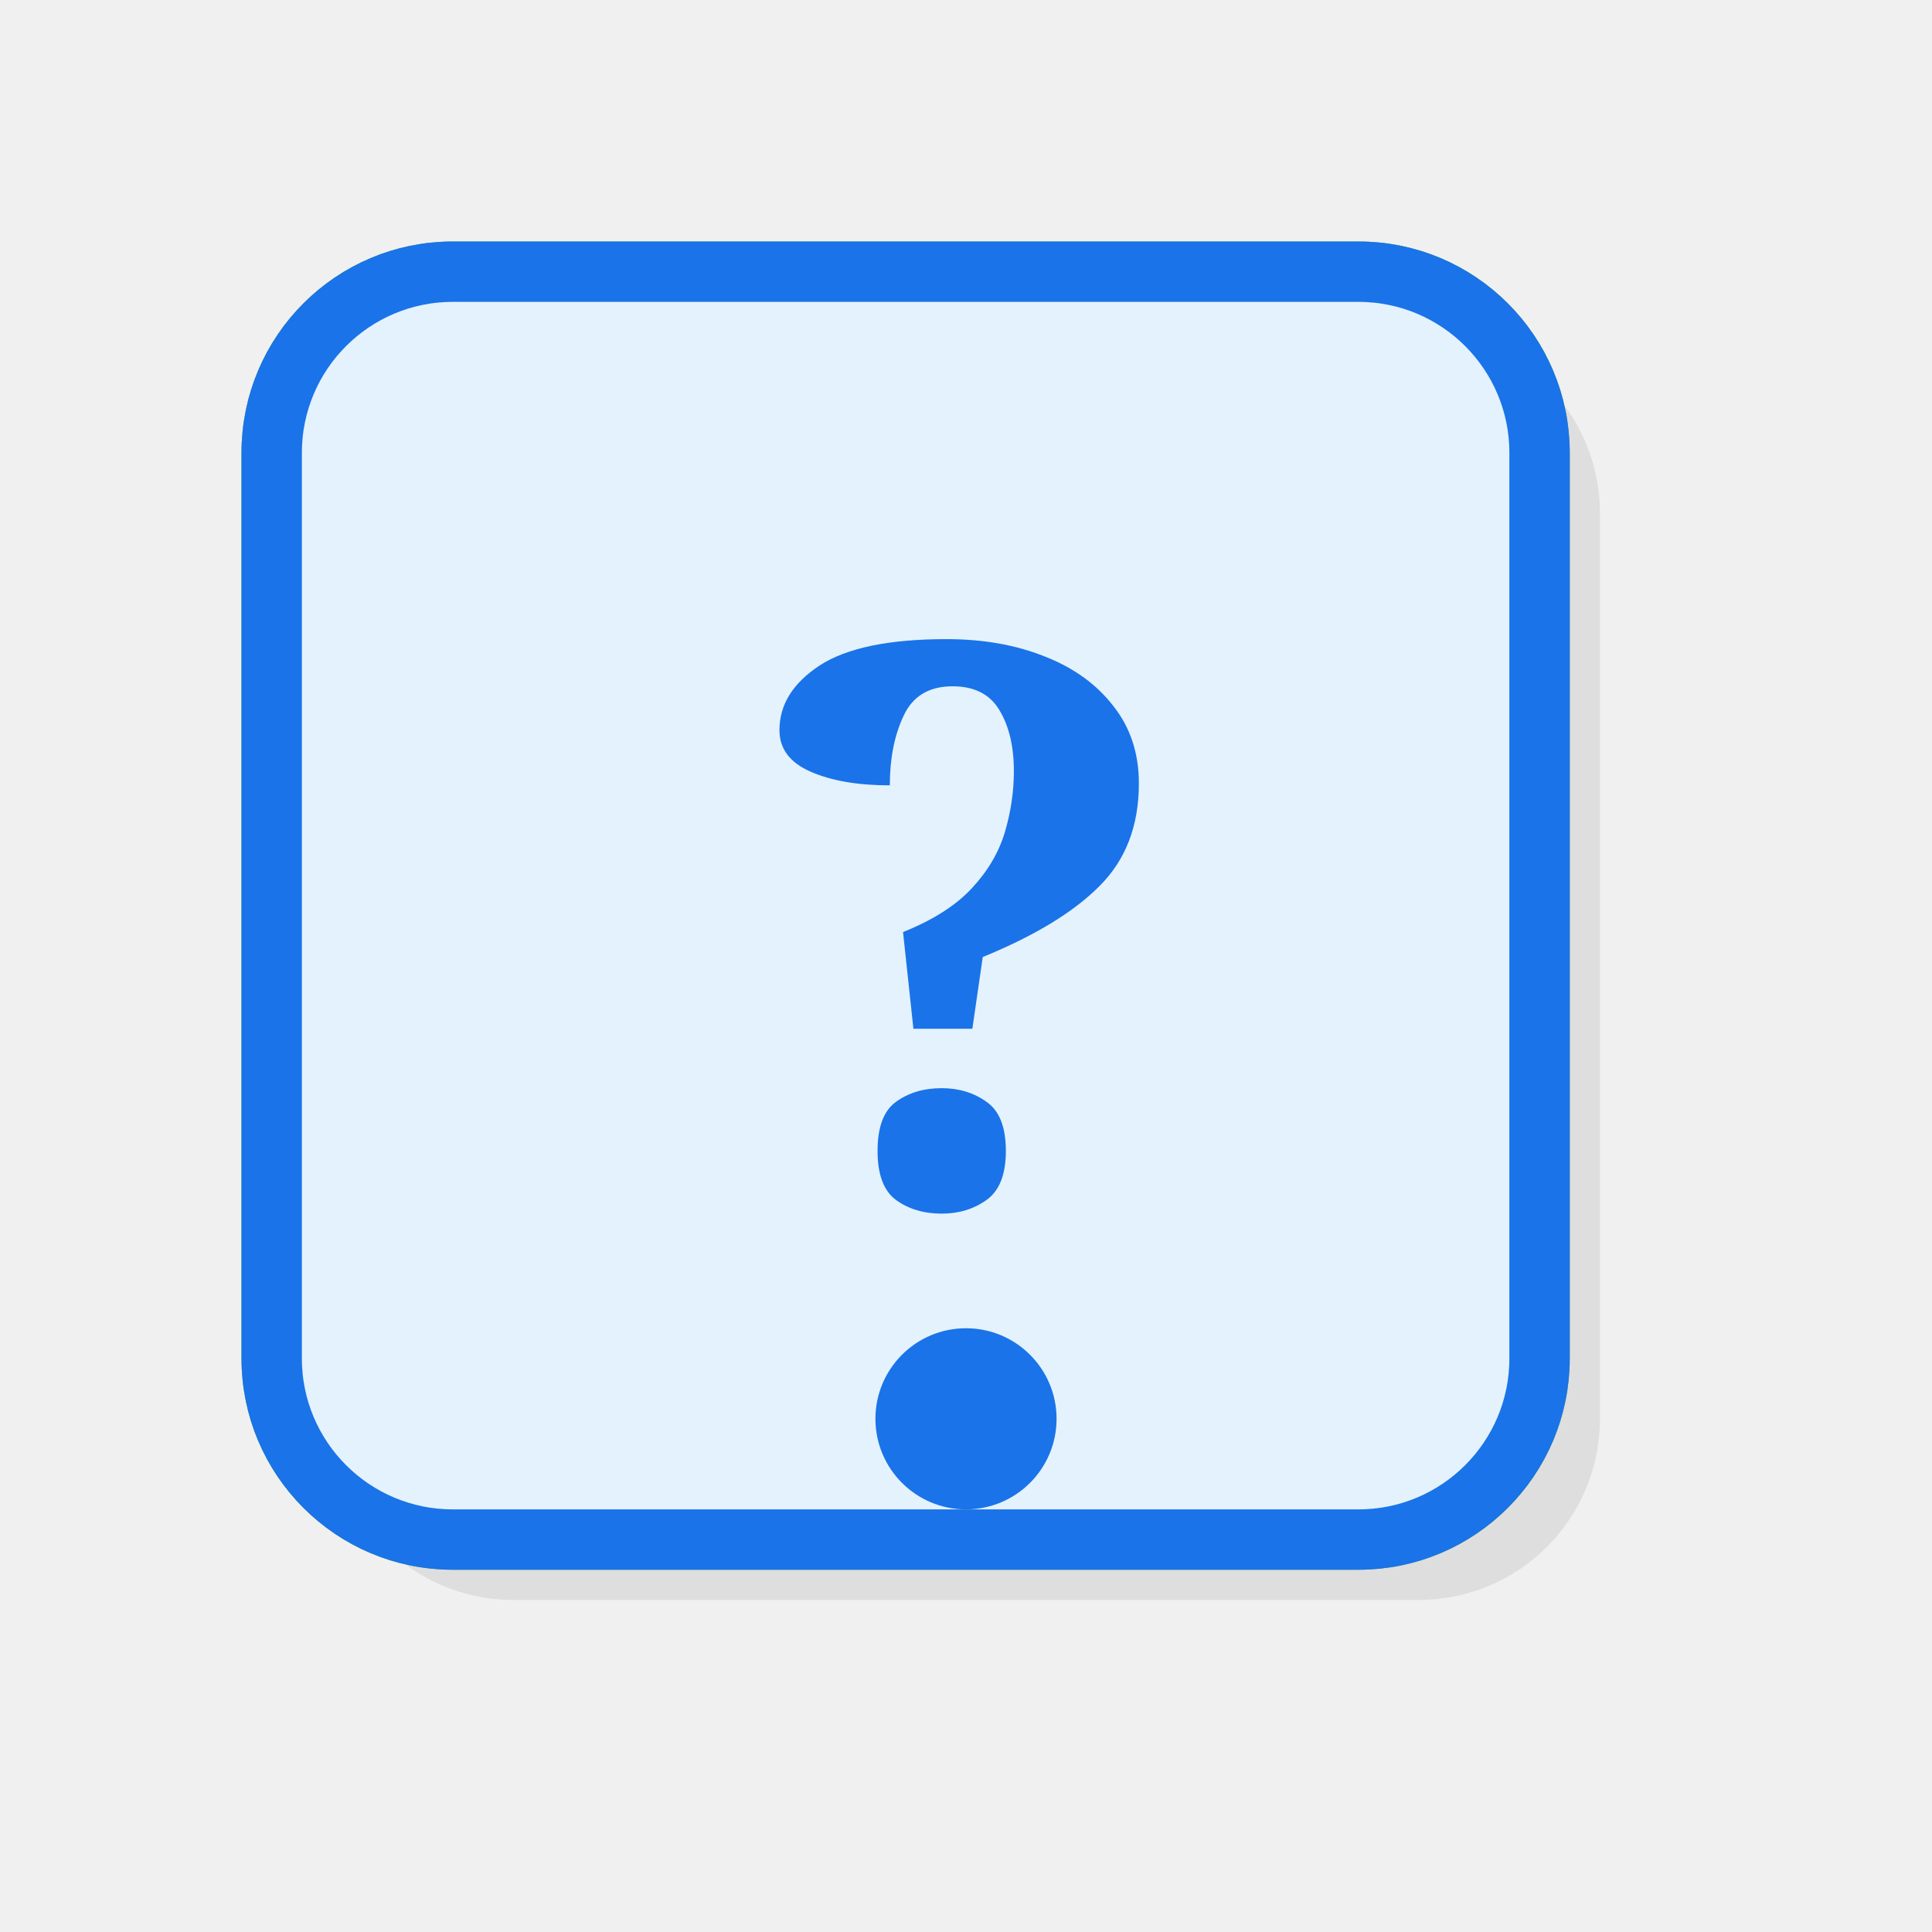
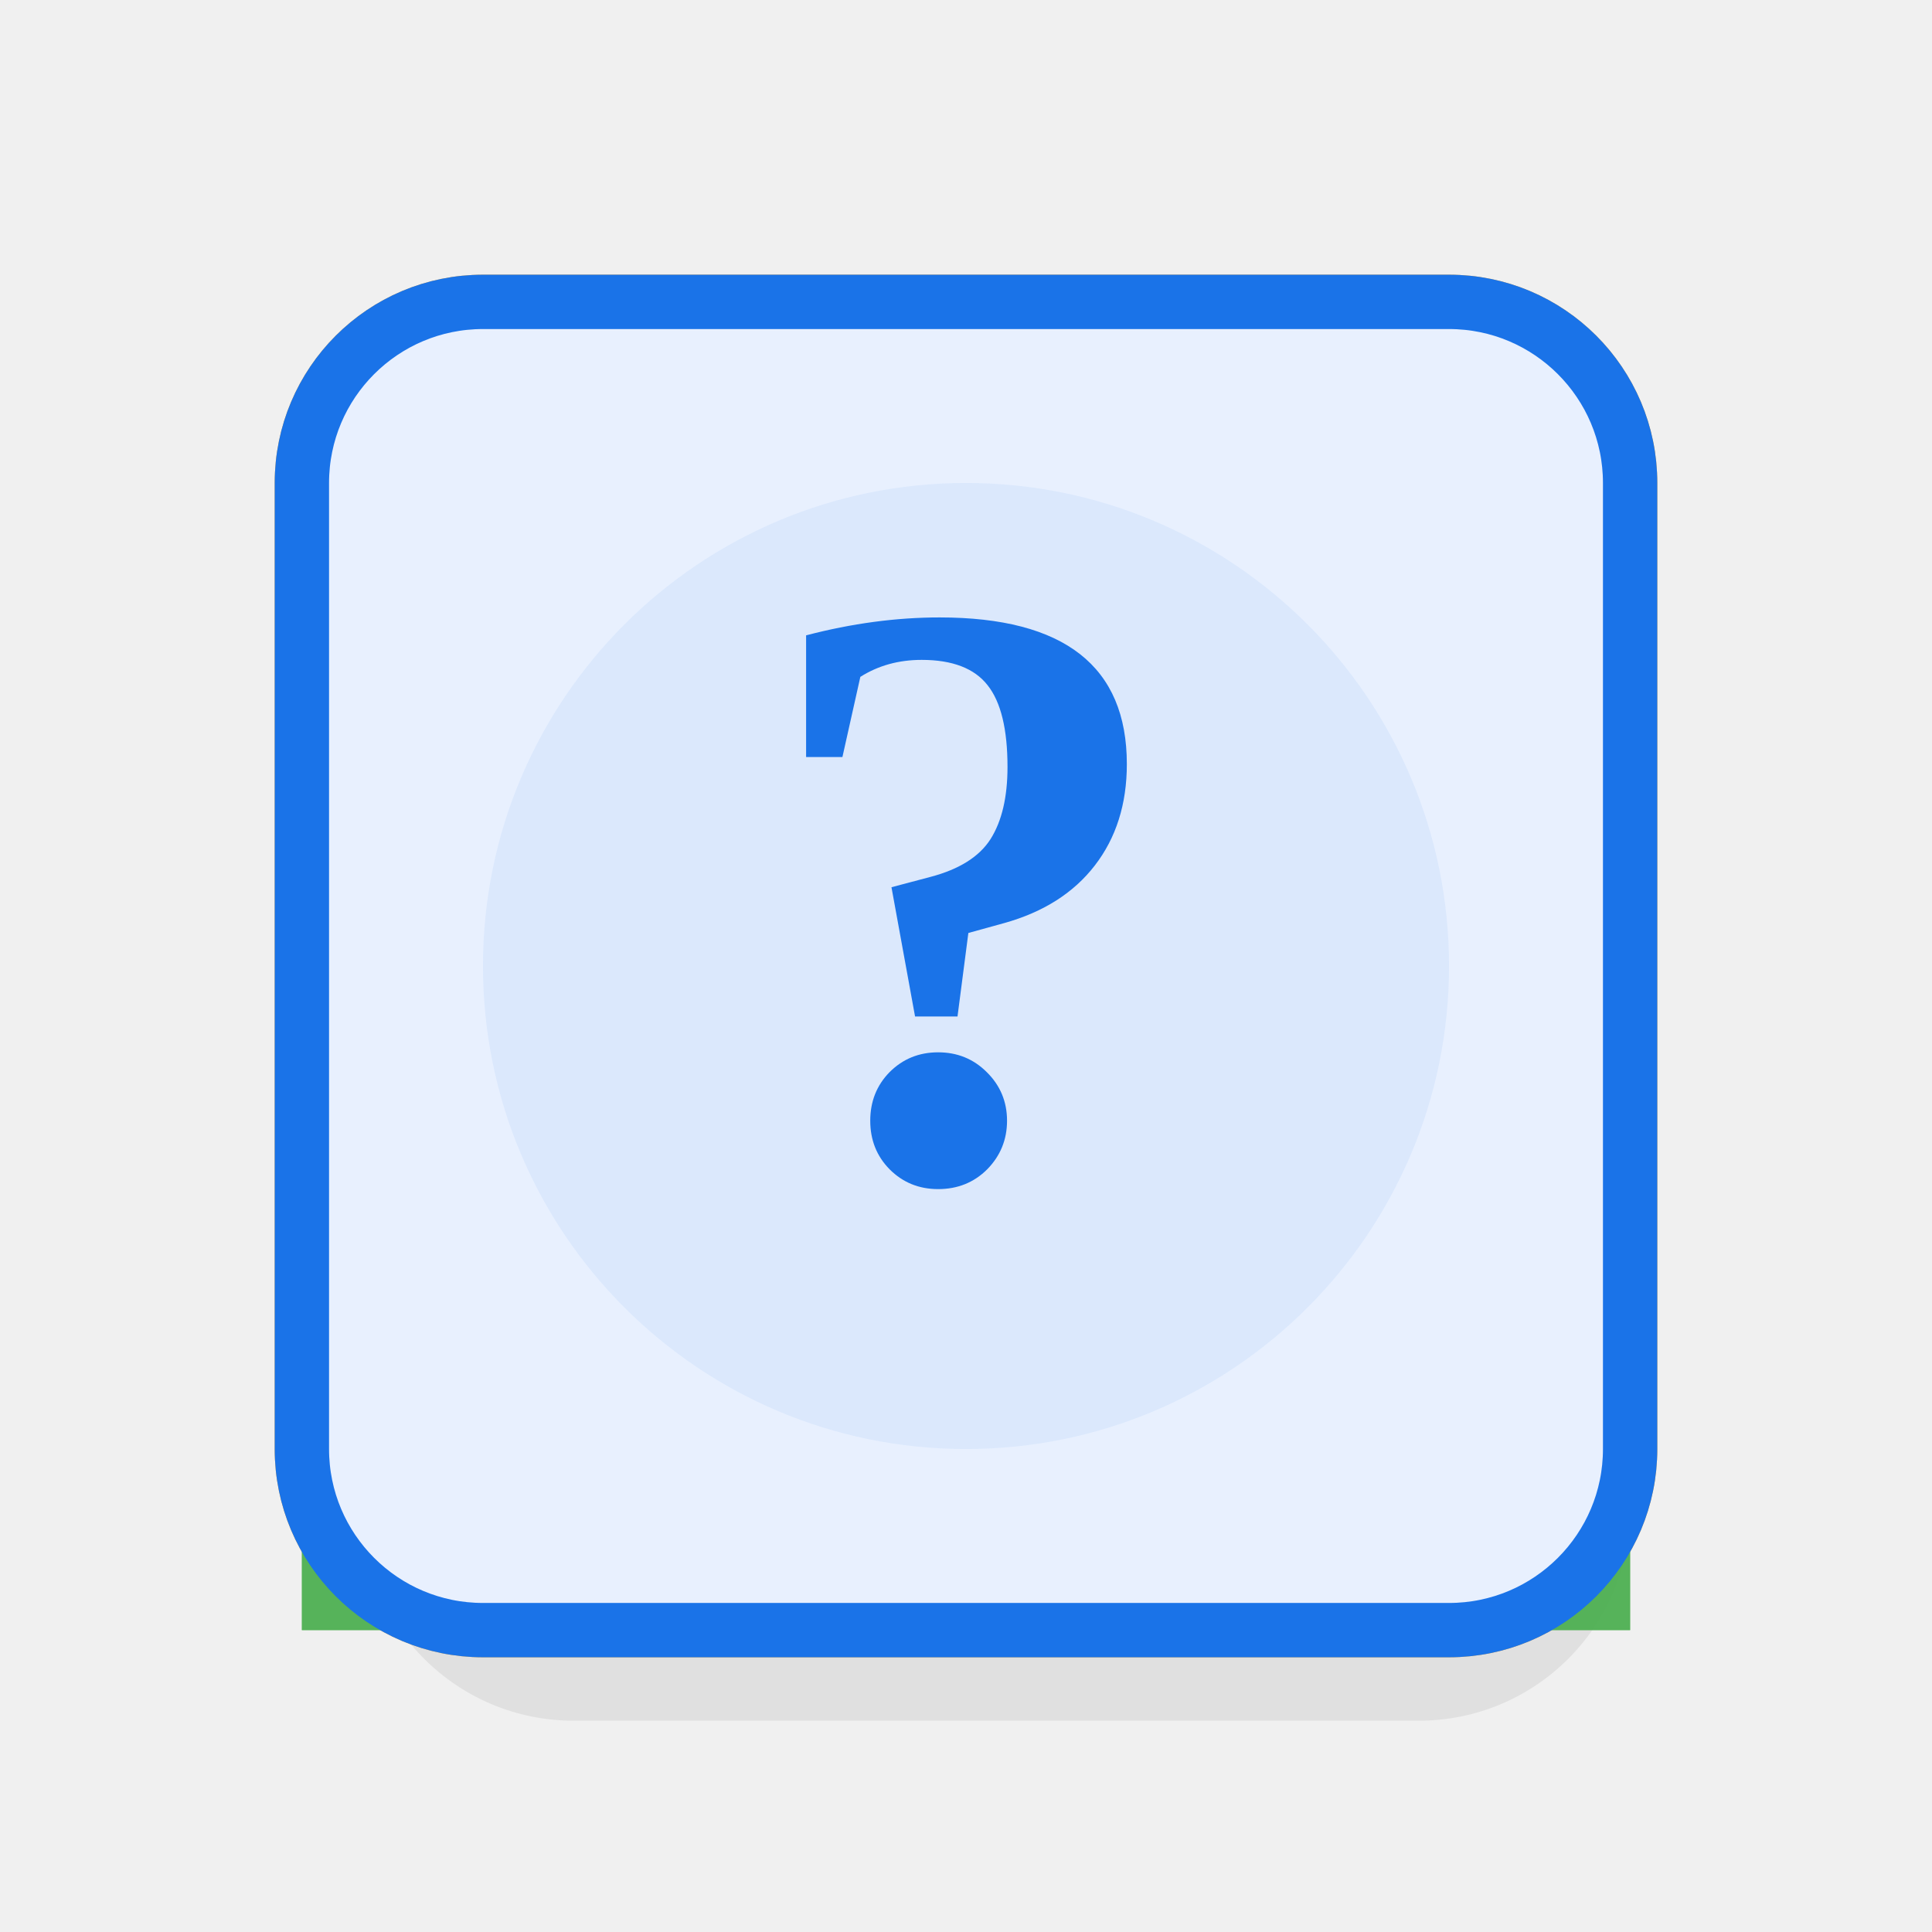
<svg xmlns="http://www.w3.org/2000/svg" viewBox="0 0 64 64" width="64" height="64" fill="none">
  <style>
    .card-back {
      transform-origin: 32px 32px;
-       animation: flip 3.5s ease-in-out infinite;
+       animation: show-back 4s ease-in-out infinite;
    }
    .card-front {
      transform-origin: 32px 32px;
-       animation: flip-front 3.5s ease-in-out infinite;
+       animation: show-front 4s ease-in-out infinite;
    }
-     .question-mark {
-       transform-origin: 32px 32px;
-       animation: flip-front 3.5s ease-in-out infinite;
+     @keyframes show-back {
+       0%, 38%  { transform: scaleX(1); }
+       45%, 55% { transform: scaleX(0); }
+       62%, 100% { transform: scaleX(1); }
    }
-     @keyframes flip {
-       0%, 35%, 100% { transform: scaleX(1); opacity: 1; }
-       45%, 55%      { transform: scaleX(0); opacity: 0; }
-       65%, 90%      { transform: scaleX(1); opacity: 1; }
+     @keyframes show-front {
+       0%, 38%  { transform: scaleX(0); }
+       45%, 55% { transform: scaleX(1); }
+       62%, 100% { transform: scaleX(0); }
    }
-     @keyframes flip-front {
-       0%, 40%       { transform: scaleX(0); opacity: 0; }
-       55%, 85%      { transform: scaleX(1); opacity: 1; }
-       95%, 100%     { transform: scaleX(0); opacity: 0; }
-     }
-     .dot-pulse {
-       animation: dot-p 3.5s ease-in-out infinite;
-     }
-     @keyframes dot-p {
-       0%, 40%   { r: 2; opacity: 0; }
-       55%, 85%  { r: 3; opacity: 1; }
-       95%, 100% { r: 2; opacity: 0; }
+     .q-mark {
+       transform-origin: 32px 30px;
+       animation: show-front 4s ease-in-out infinite;
    }
  </style>
-   <rect x="11" y="11" width="42" height="42" rx="6" fill="#555" opacity="0.12" />
+   <rect x="12" y="13" width="42" height="44" rx="7" fill="#0001" />
  <g class="card-back">
-     <rect x="9" y="9" width="42" height="42" rx="6" fill="#e8f5e9" stroke="#4caf50" stroke-width="2" />
-     <line x1="9" y1="23" x2="51" y2="23" stroke="#4caf50" stroke-width="1.5" opacity="0.5" />
-     <line x1="9" y1="37" x2="51" y2="37" stroke="#4caf50" stroke-width="1.5" opacity="0.5" />
-     <rect x="14" y="14" width="32" height="8" rx="2" fill="#4caf50" opacity="0.3" />
+     <rect x="10" y="10" width="44" height="44" rx="6" fill="#fff8e1" stroke="#f9a825" stroke-width="1.8" />
+     <rect x="10" y="10" width="44" height="15" rx="6" fill="#f9a825" opacity="0.85" />
+     <rect x="10" y="22" width="44" height="3" rx="0" fill="#f9a825" opacity="0.85" />
+     <rect x="10" y="25" width="44" height="14" fill="white" opacity="0.9" />
+     <rect x="10" y="39" width="44" height="15" rx="0" fill="#4caf50" opacity="0.75" />
+     <rect x="10" y="48" width="44" height="6" rx="0" fill="#4caf50" opacity="0.75" />
  </g>
  <g class="card-front">
-     <rect x="9" y="9" width="42" height="42" rx="6" fill="#e3f2fd" stroke="#1a73e8" stroke-width="2" />
+     <rect x="10" y="10" width="44" height="44" rx="6" fill="#e8f0fe" stroke="#1a73e8" stroke-width="1.8" />
+     <circle cx="32" cy="32" r="16" fill="#1a73e8" opacity="0.07" />
  </g>
-   <g class="question-mark">
-     <text x="32" y="40" text-anchor="middle" font-size="26" font-weight="bold" fill="#1a73e8" font-family="Georgia, serif">?</text>
+   <g class="q-mark">
+     <text x="32" y="39" text-anchor="middle" font-size="28" font-weight="800" fill="#1a73e8" font-family="Georgia, 'Times New Roman', serif" letter-spacing="-1">?</text>
  </g>
-   <circle class="dot-pulse" cx="32" cy="47" r="3" fill="#1a73e8" />
</svg>
